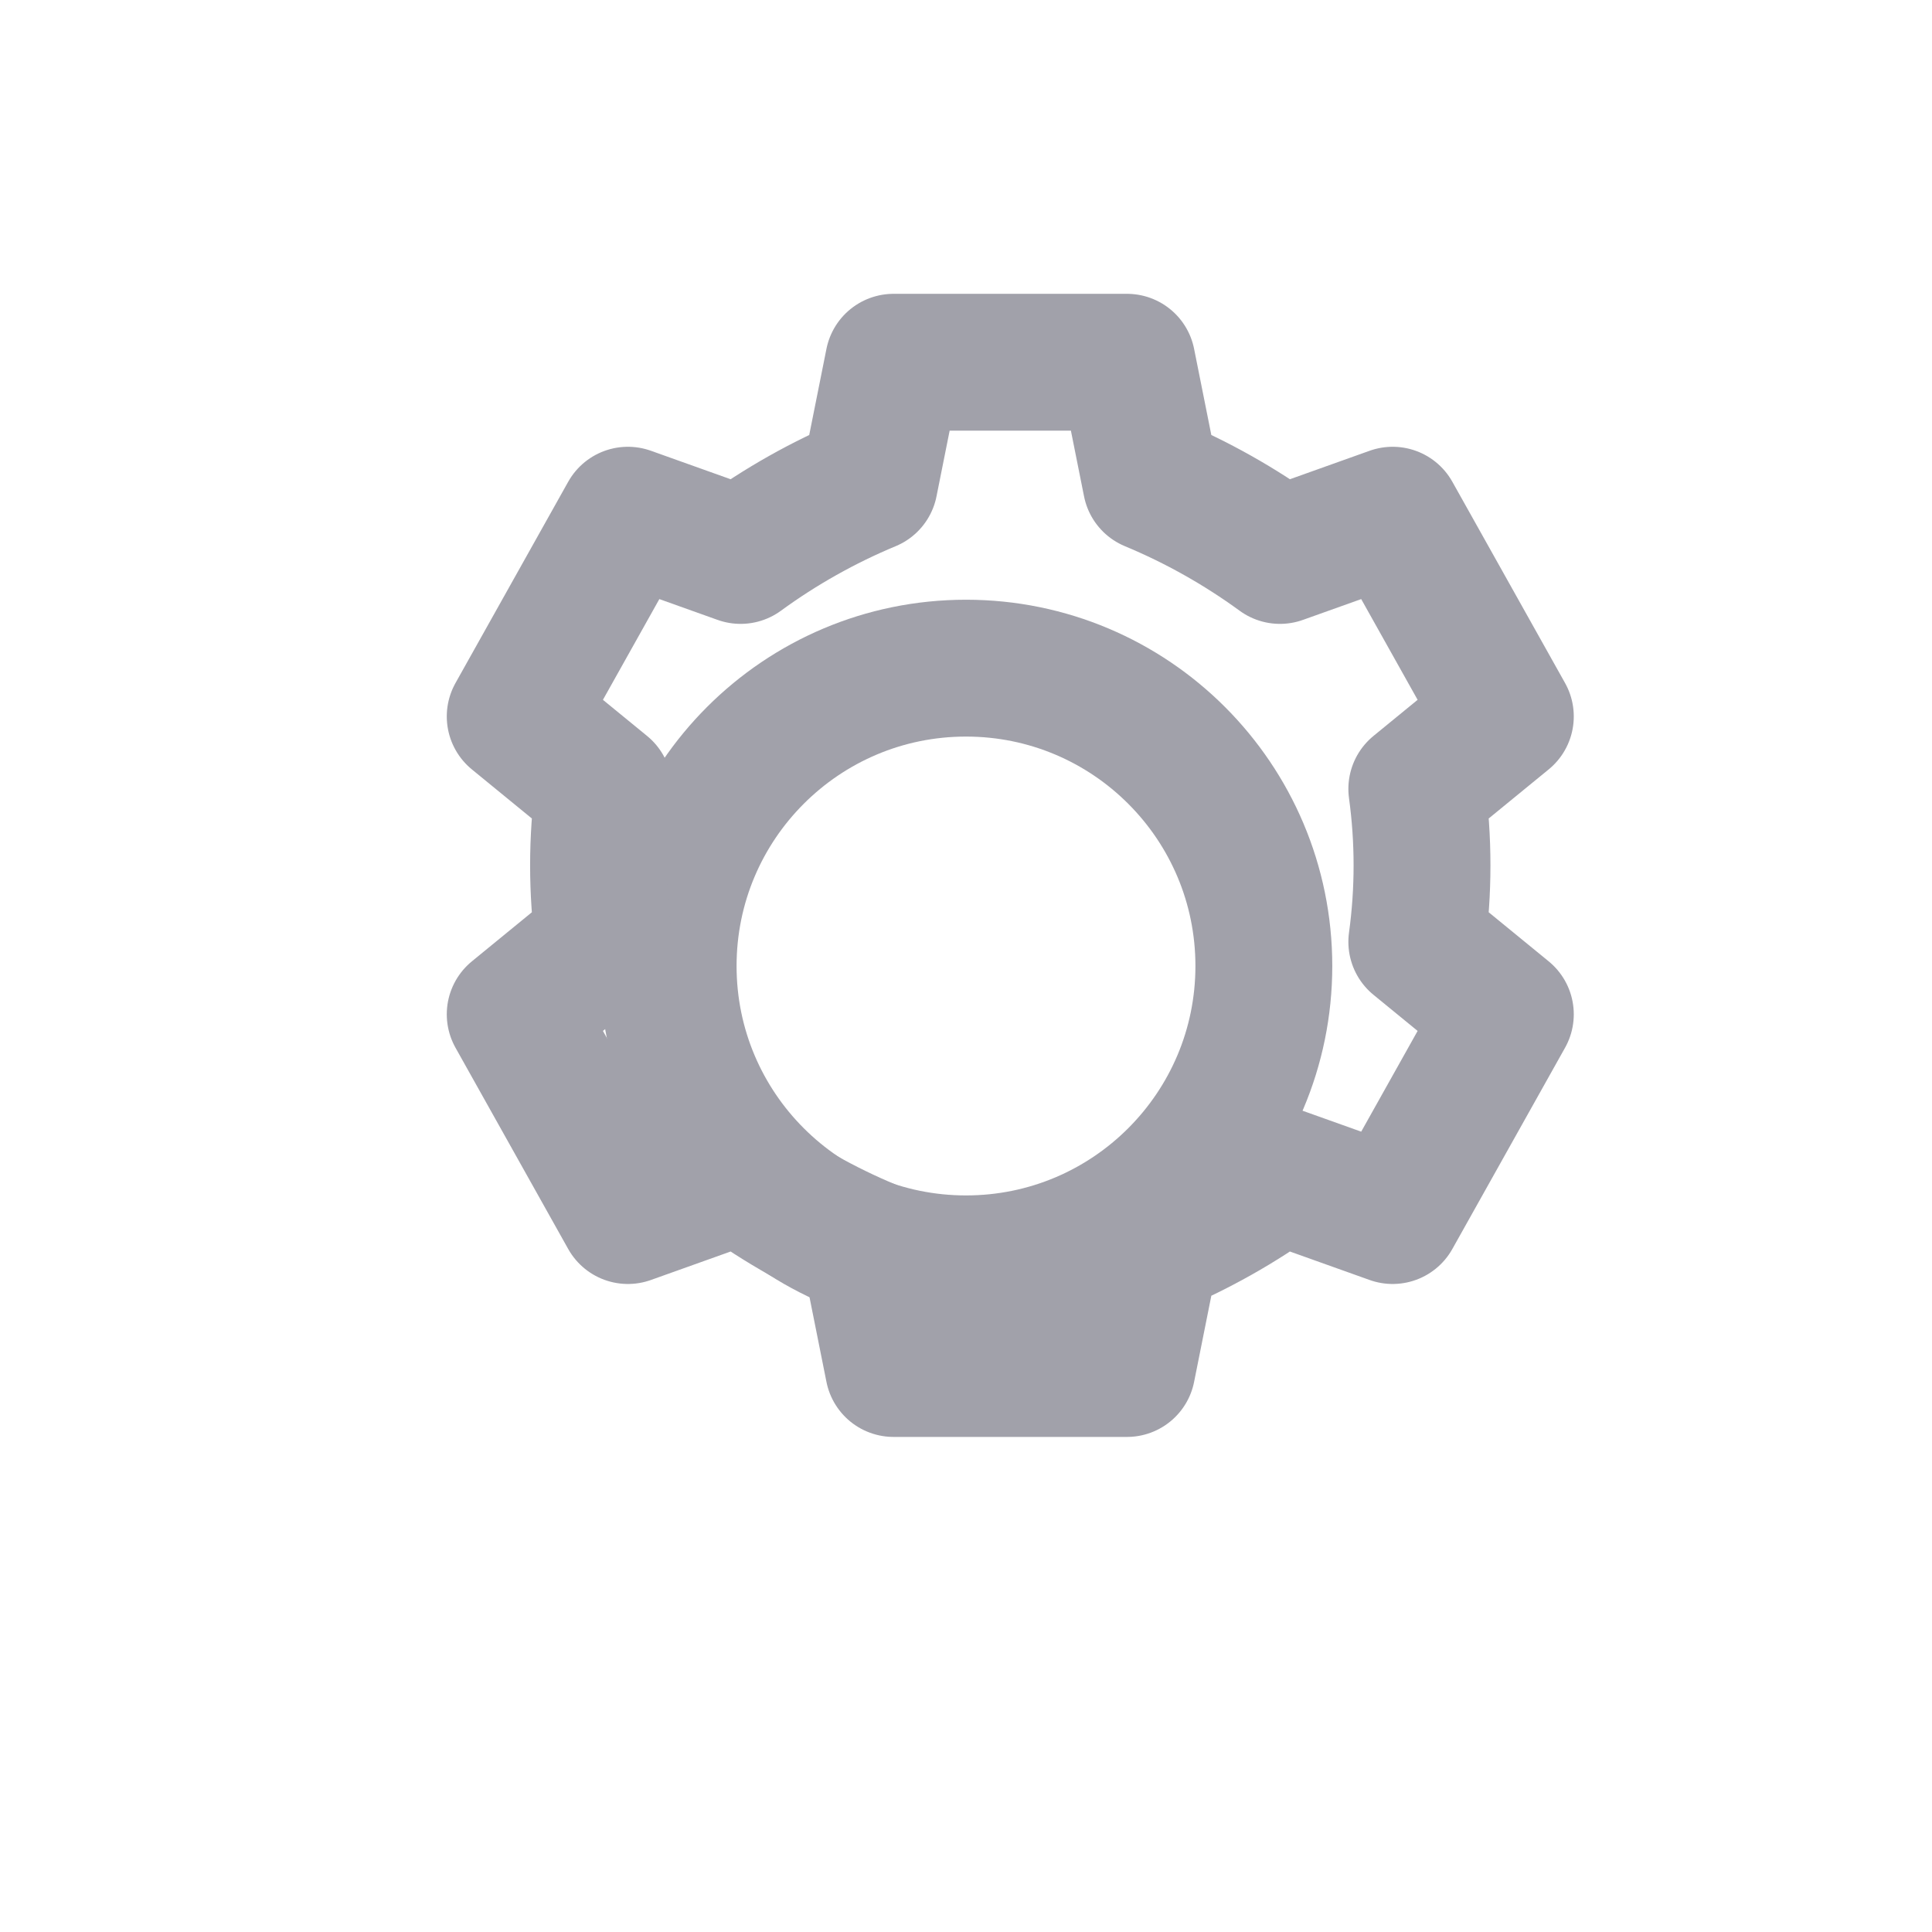
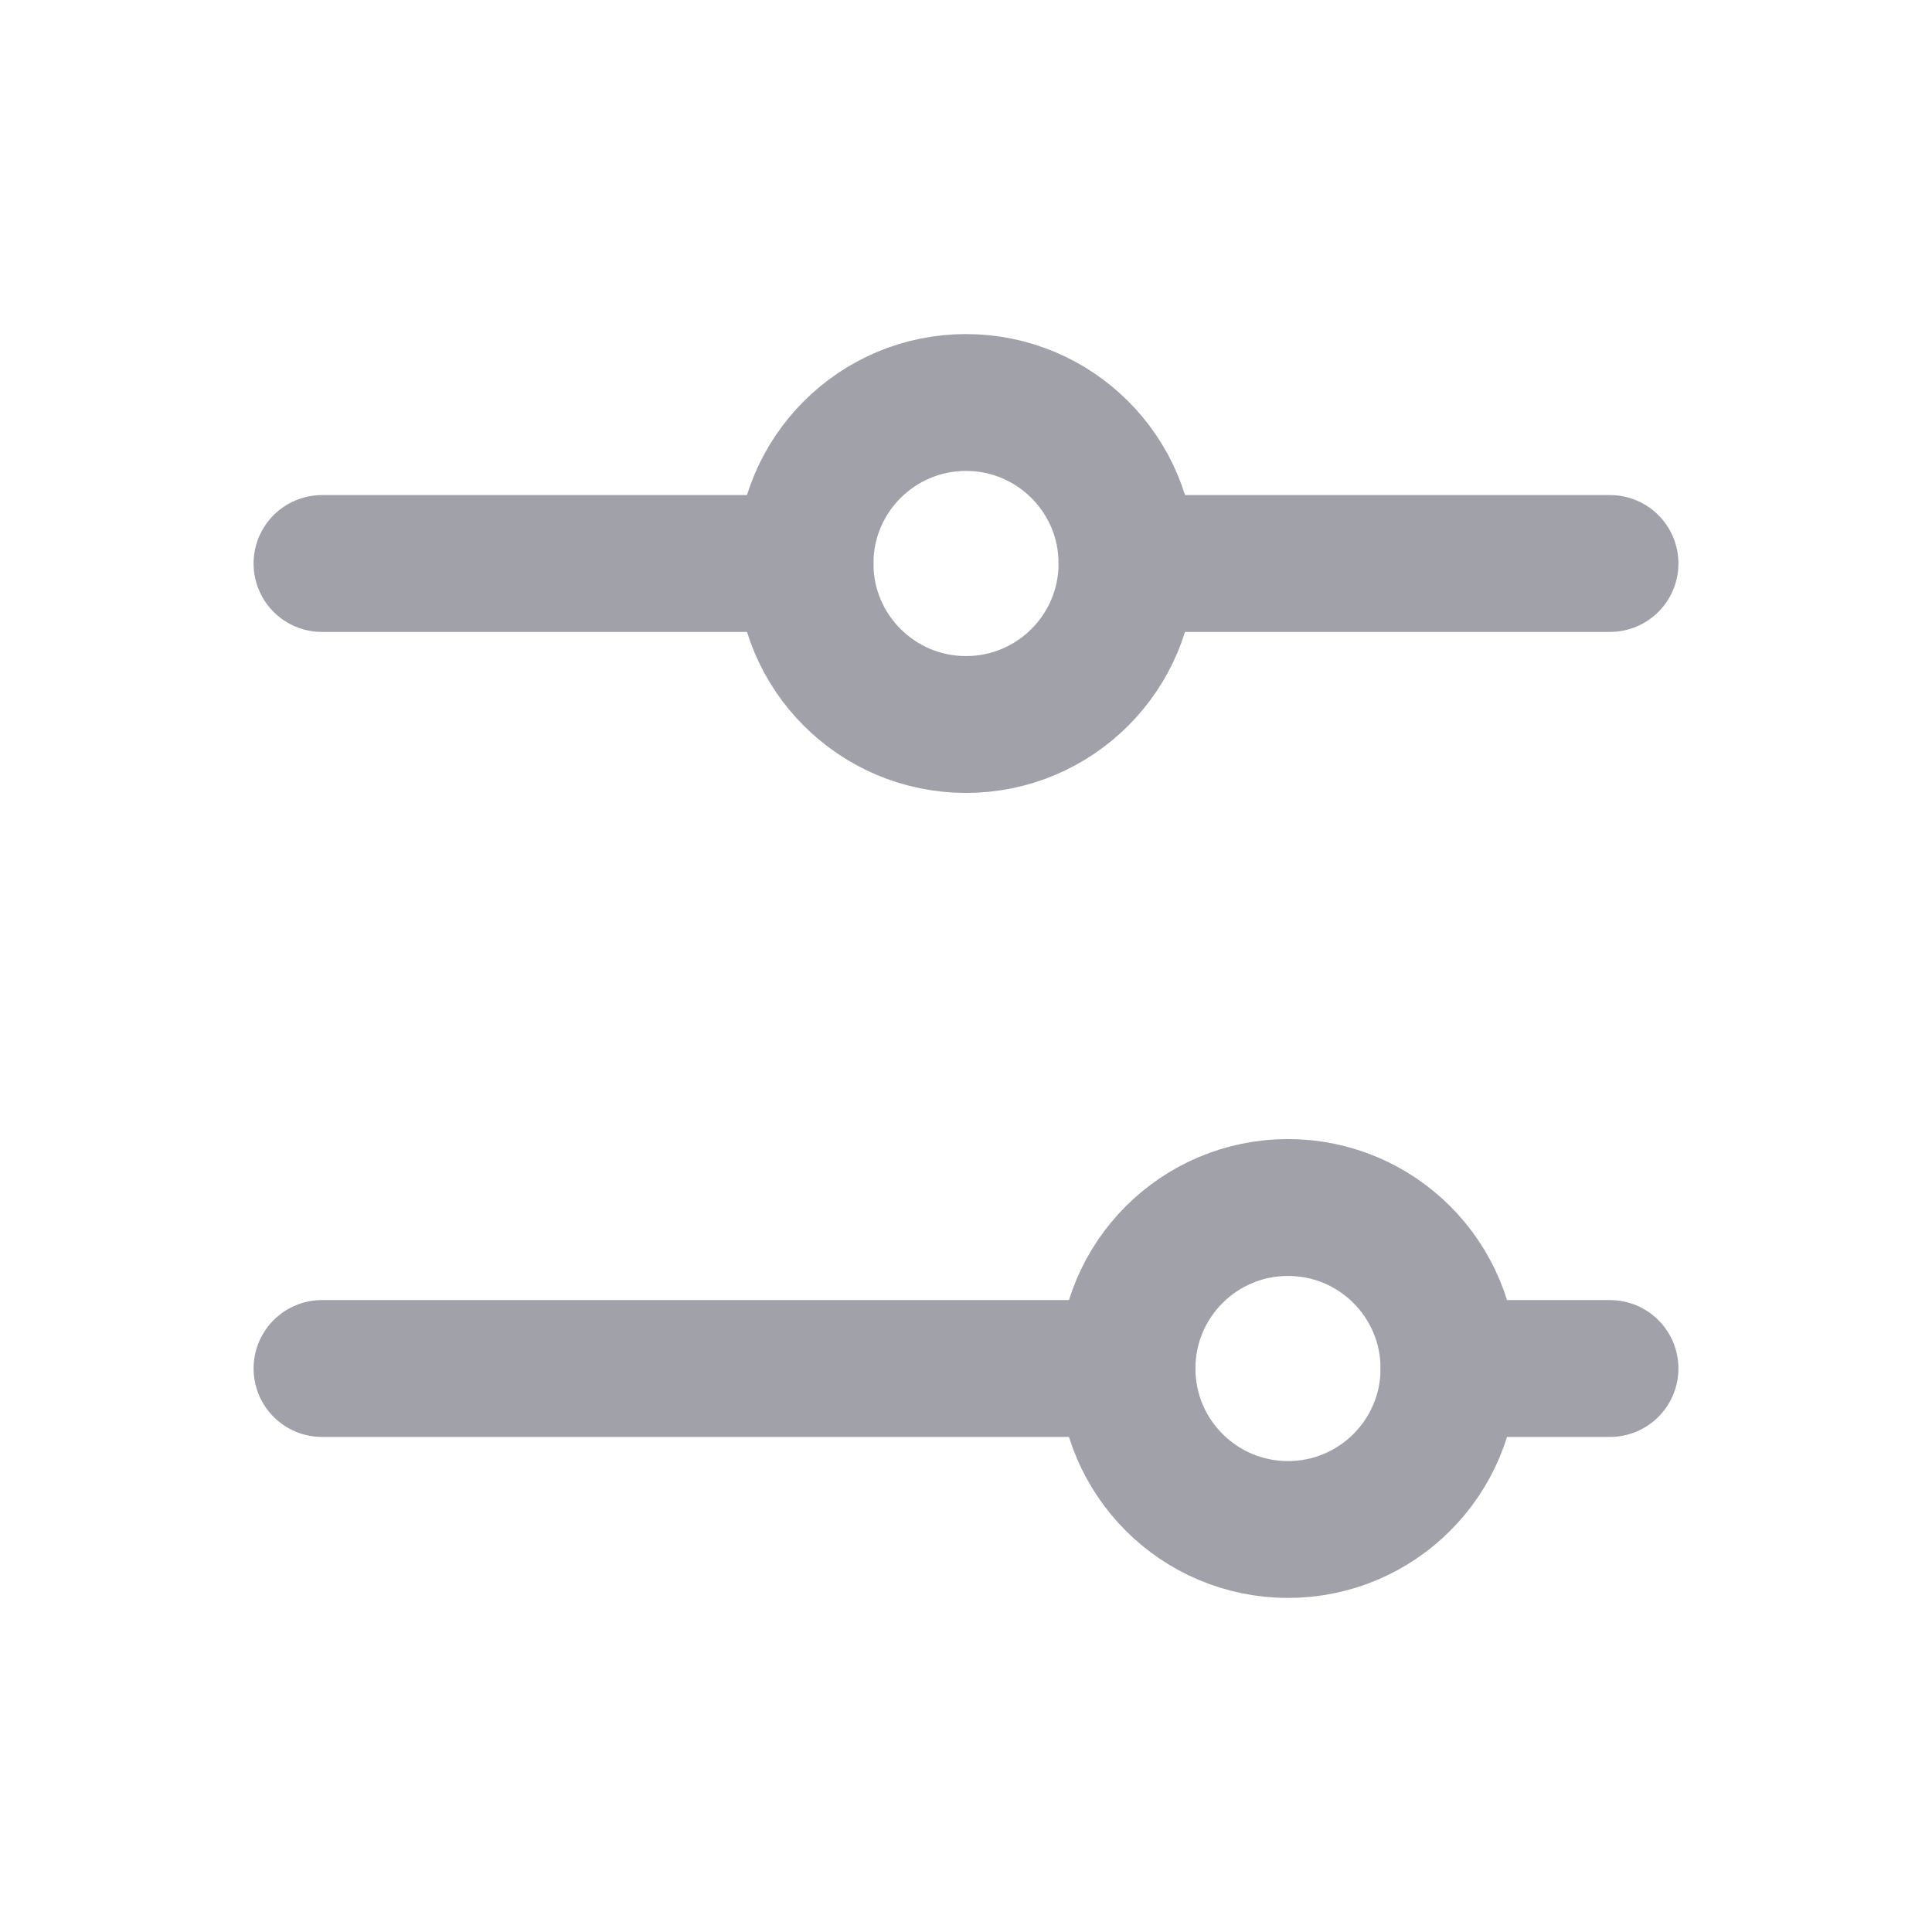
<svg xmlns="http://www.w3.org/2000/svg" viewBox="0 0 24 24" fill="none" stroke="#A1A1AA" stroke-width="1.7" stroke-linecap="round" stroke-linejoin="round">
-   <path d="M12 8.3a3.7 3.7 0 1 0 0 7.4 3.7 3.7 0 0 0 0-7.4Z" />
-   <path d="m19.4 13.5 1.1.9-1.4 2.5-1.4-.5a7.8 7.8 0 0 1-1.6.9l-.3 1.5h-2.9l-.3-1.5a7.8 7.8 0 0 1-1.6-.9l-1.4.5-1.4-2.5 1.1-.9a7 7 0 0 1 0-1.9l-1.1-.9 1.4-2.5 1.4.5a7.8 7.8 0 0 1 1.6-.9l.3-1.5h2.9l.3 1.5a7.8 7.8 0 0 1 1.6.9l1.4-.5 1.4 2.5-1.1.9a7 7 0 0 1 0 1.9Z" transform="translate(-1.8 -1.8)" />
+   <path d="M4 7h6m4 0h6M4 17h10m4 0h2" />
+   <circle cx="12" cy="7" r="2" />
+   <circle cx="16" cy="17" r="2" />
</svg>
